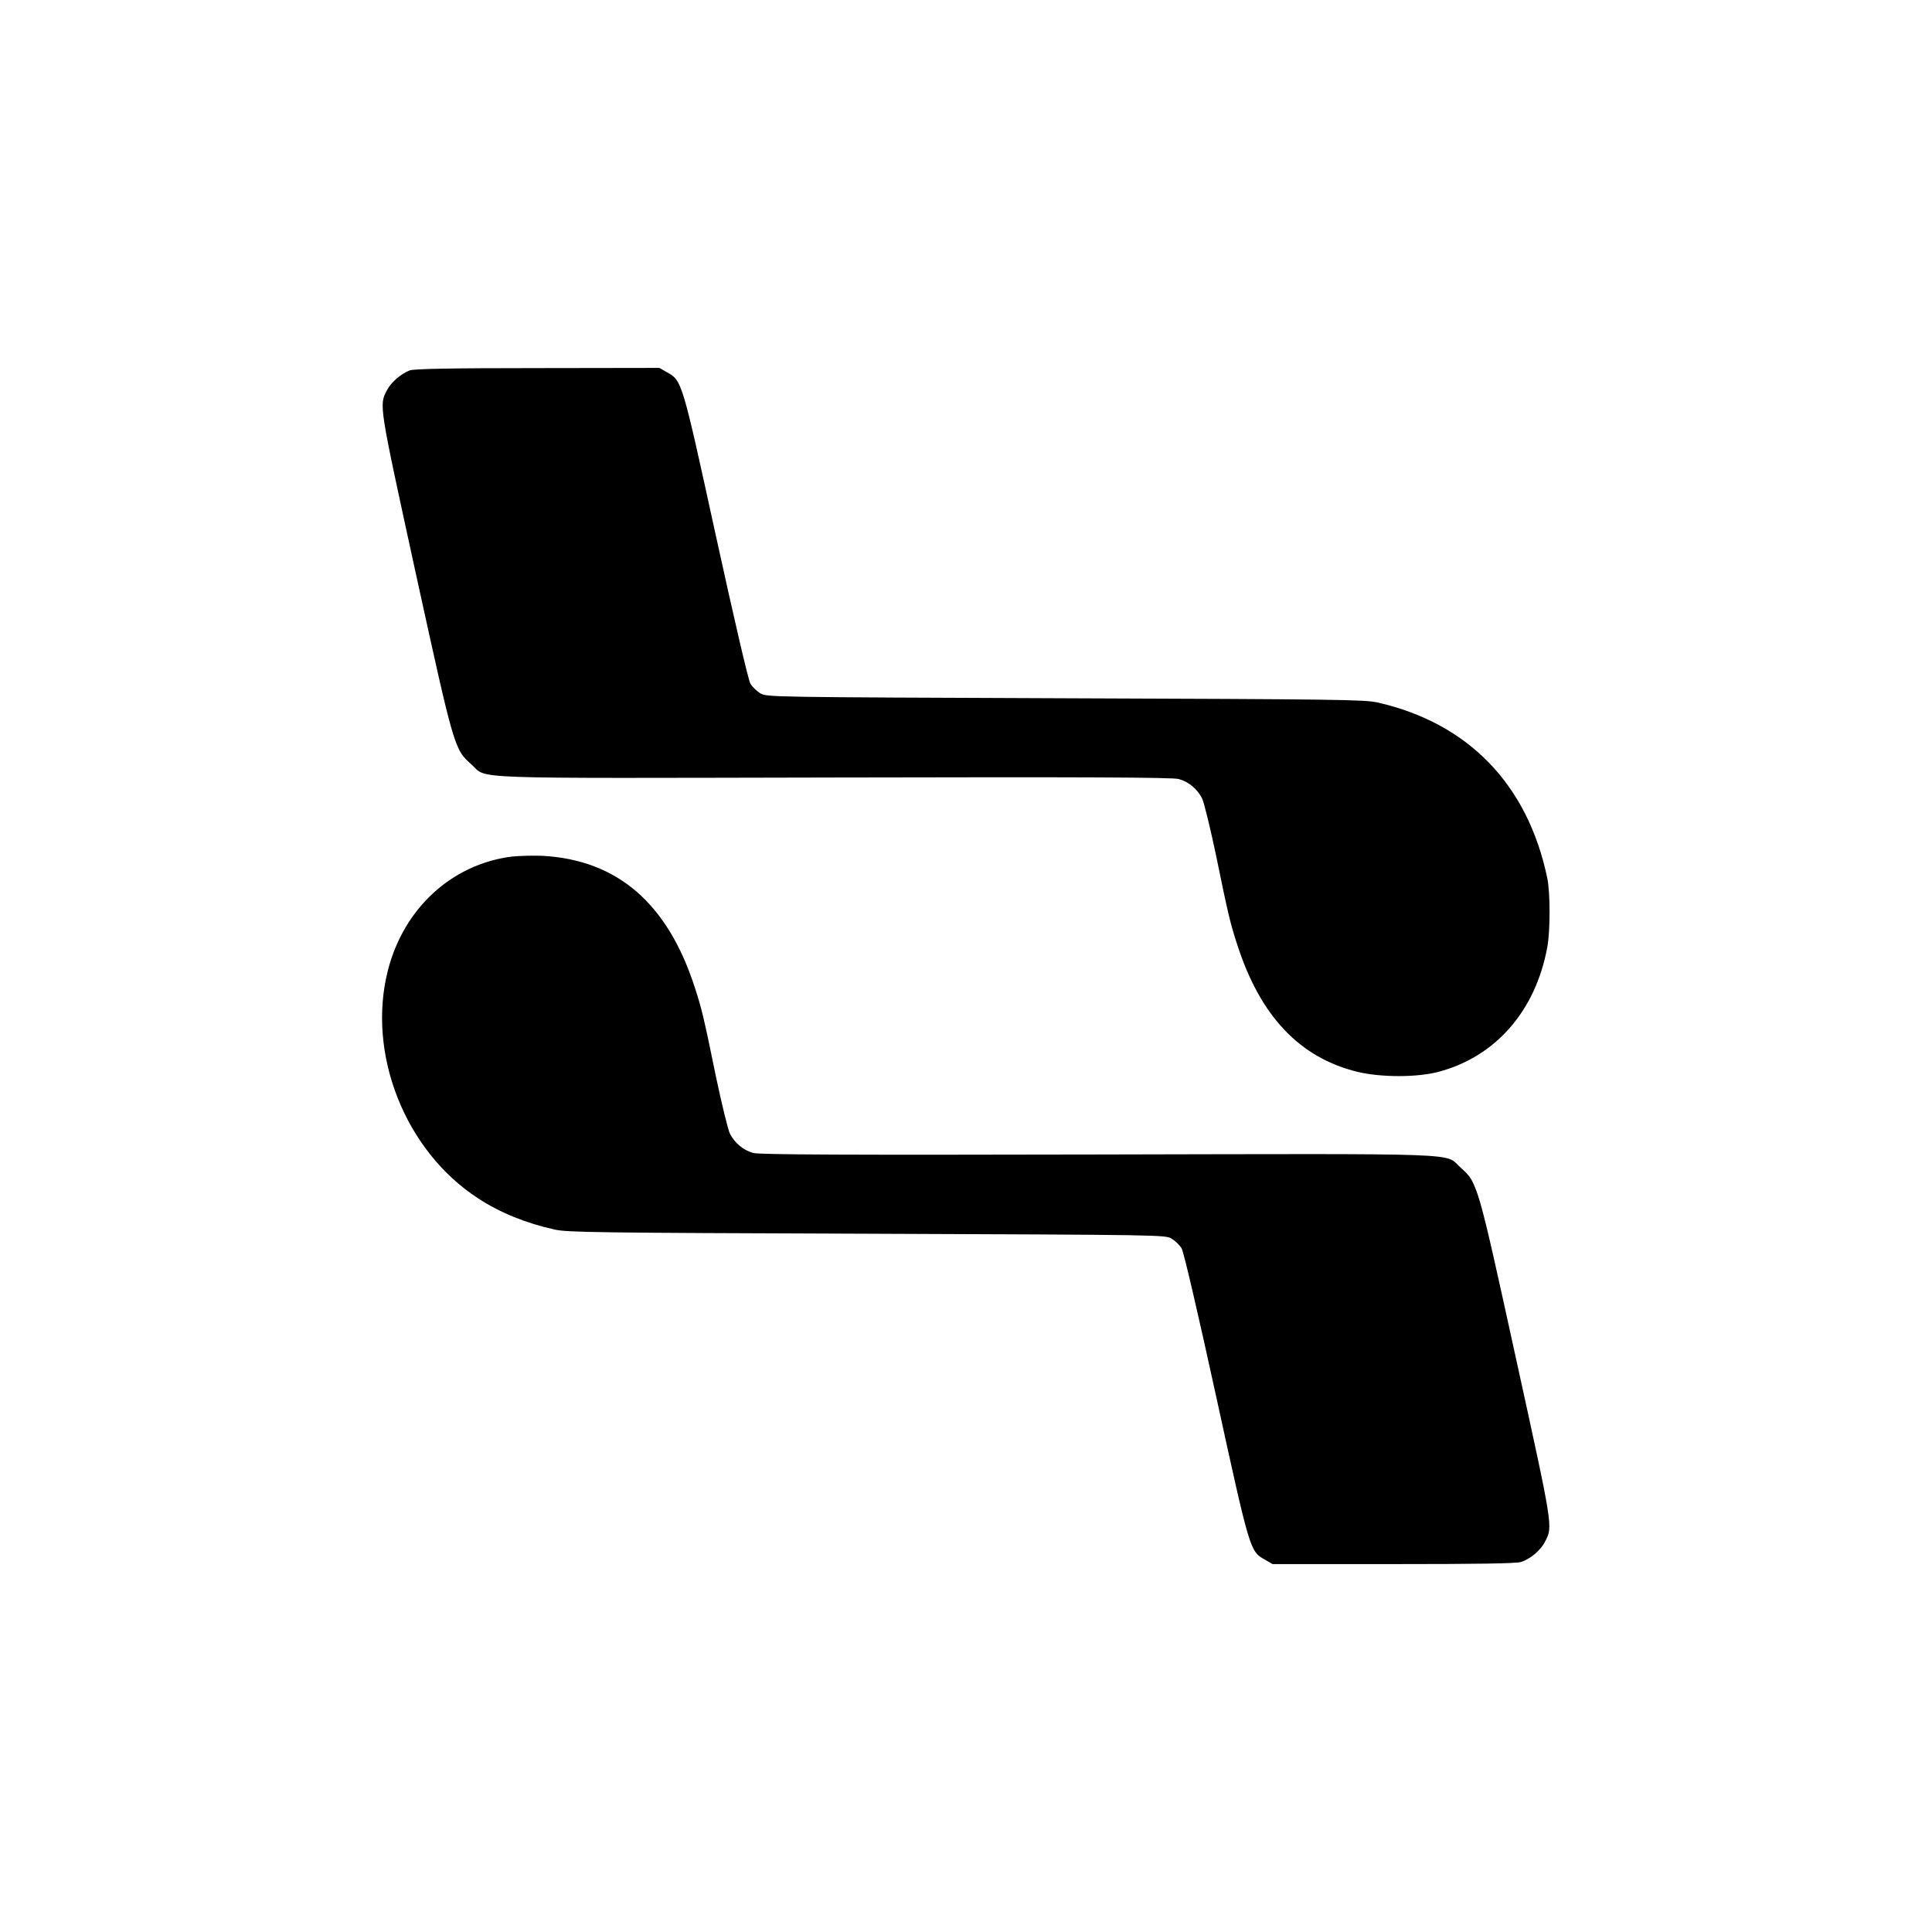
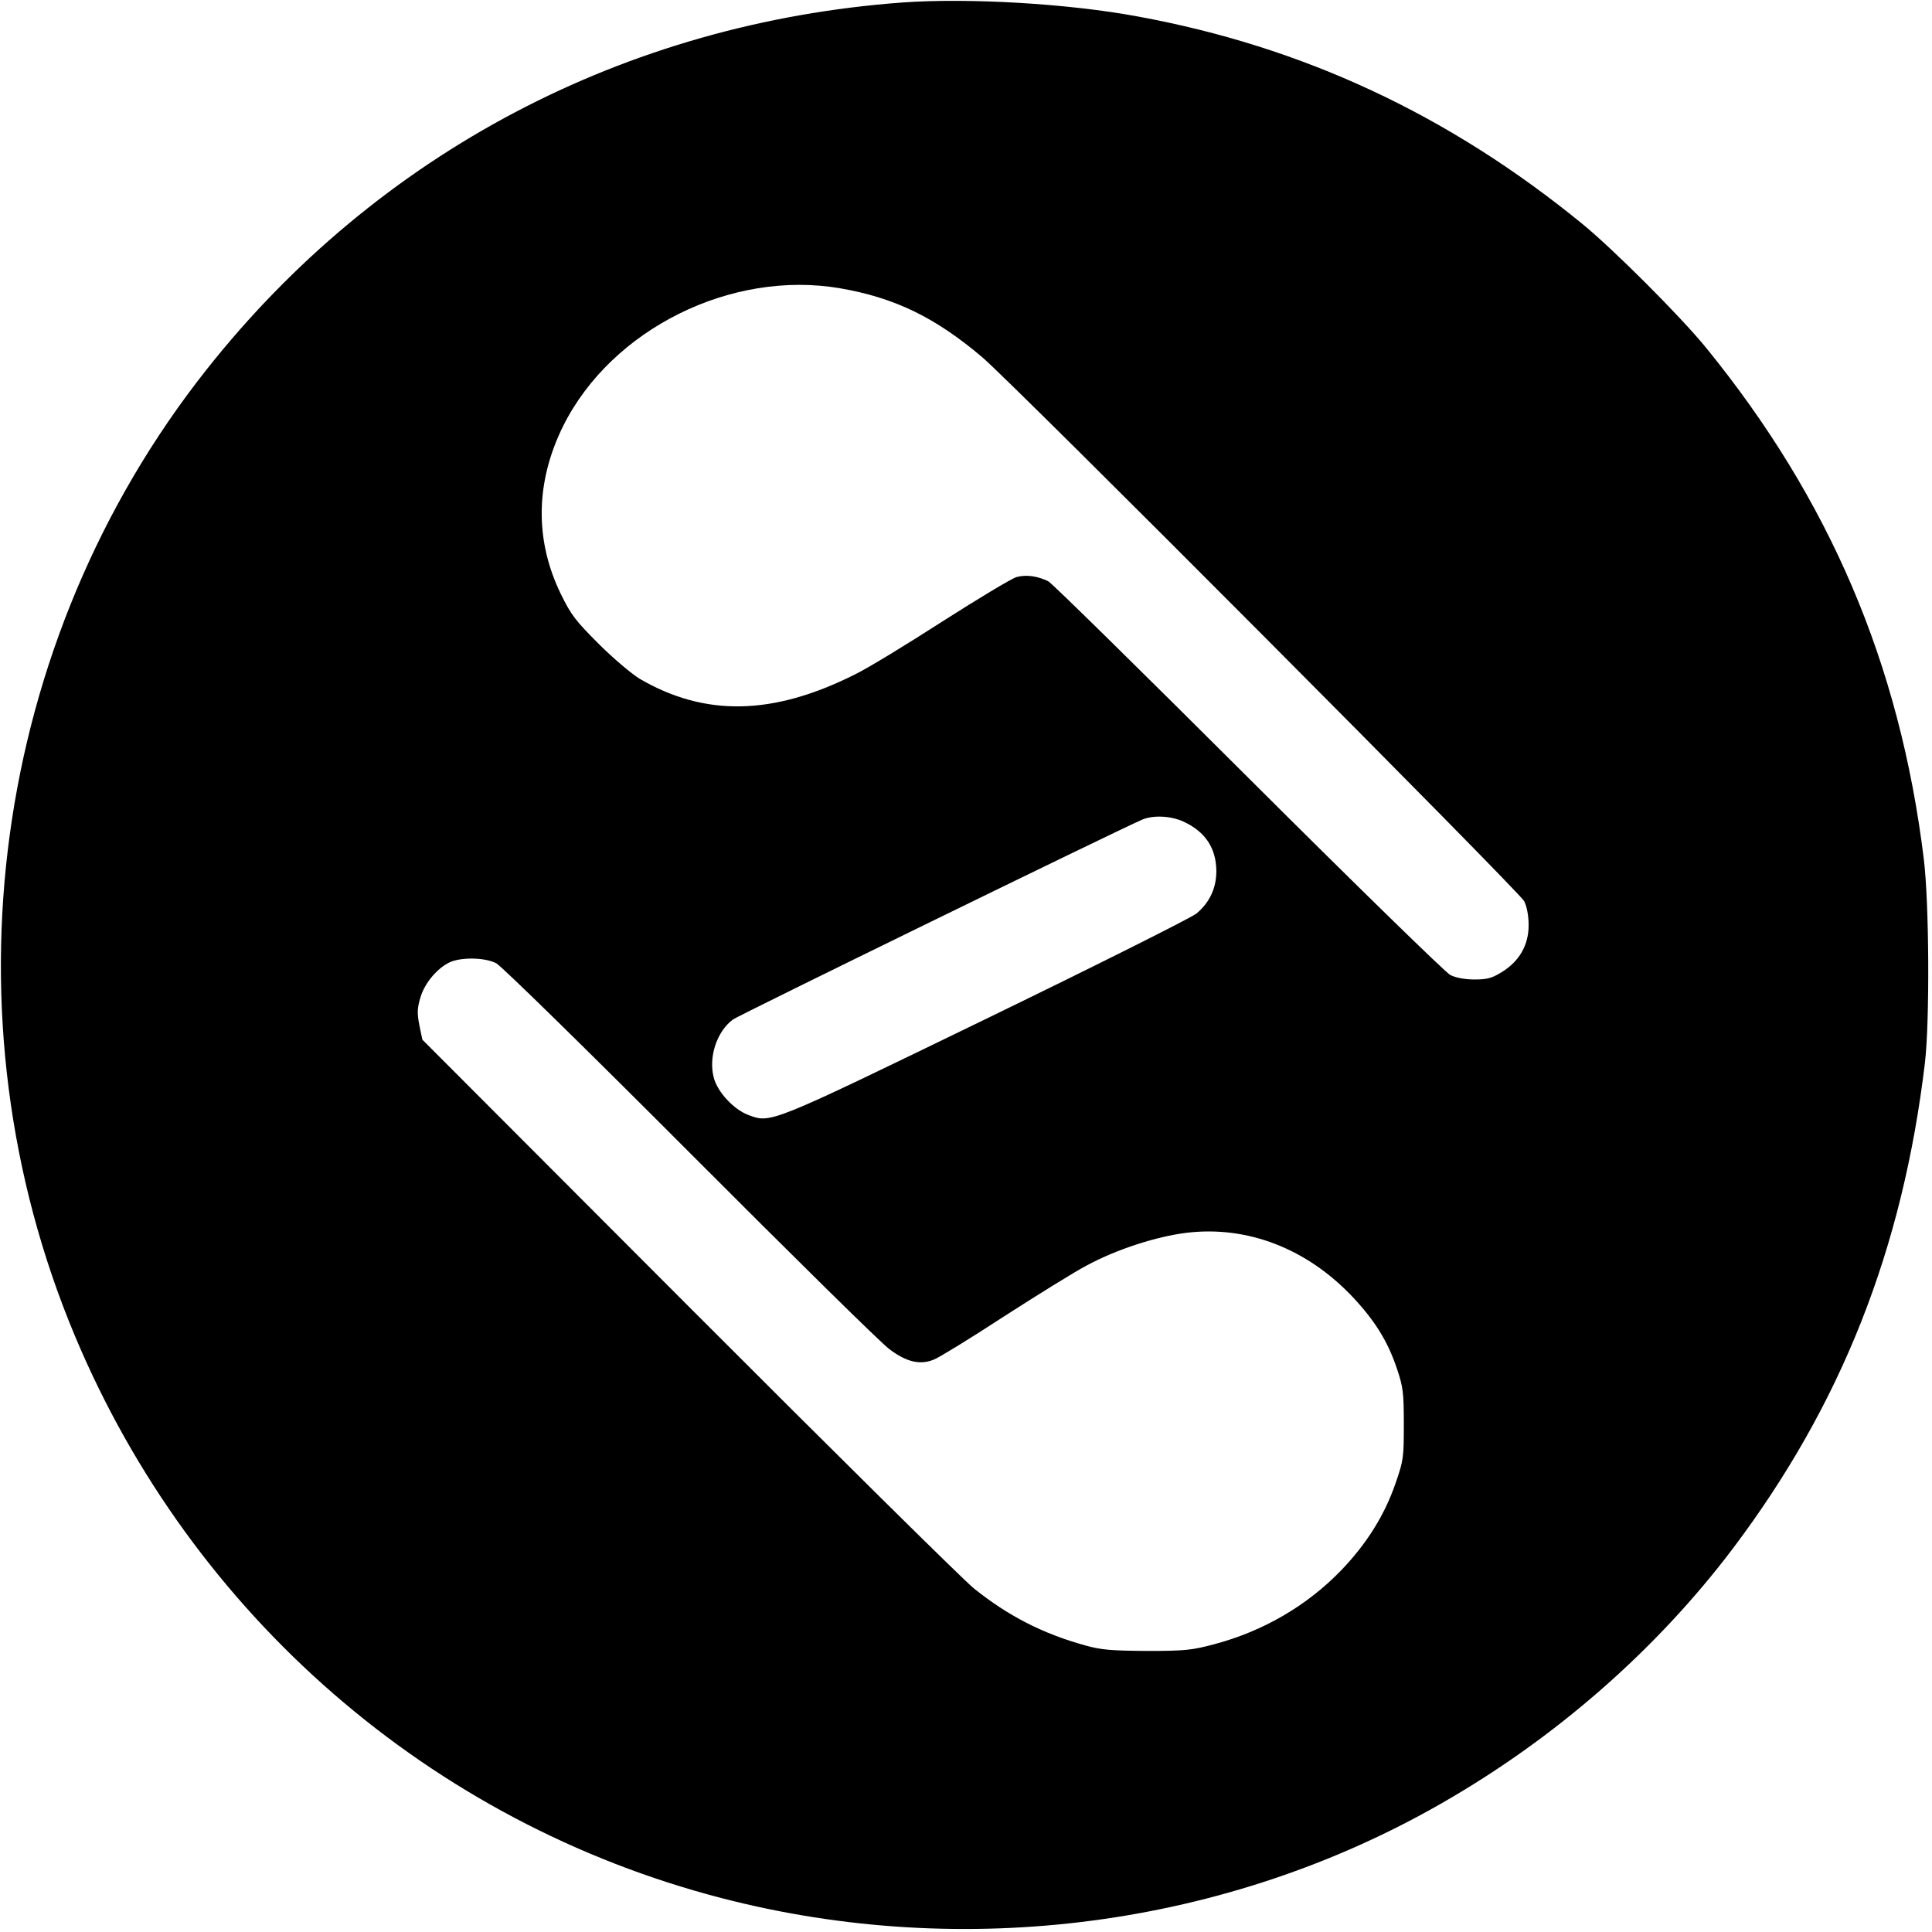
- <svg xmlns="http://www.w3.org/2000/svg" version="1.0" width="1024pt" height="1024pt" viewBox="0 0 1024 1024" preserveAspectRatio="xMidYMid meet">
-   <g transform="translate(0,1024) scale(0.1,-0.1)" fill="#000000" stroke="none">
-     <path d="M2172 8277 c-47 -18 -99 -63 -121 -105 -42 -82 -44 -68 153 -972 204 -931 204 -931 295 -1012 88 -79 -71 -73 1921 -69 1331 3 1796 1 1827 -8 53 -14 98 -52 124 -102 11 -22 44 -159 75 -306 63 -308 75 -358 111 -468 122 -380 331 -601 638 -676 124 -30 316 -30 429 0 303 80 515 323 577 661 16 85 16 289 0 365 -103 497 -419 823 -901 932 -68 15 -225 17 -1655 22 -1566 6 -1580 6 -1615 26 -19 12 -43 35 -53 52 -11 19 -86 342 -183 785 -180 824 -179 820 -259 865 l-40 23 -645 -1 c-470 0 -654 -4 -678 -12z" />
-     <path d="M2713 5700 c-318 -40 -573 -274 -657 -603 -113 -442 91 -958 479 -1209 114 -75 252 -131 405 -165 68 -15 225 -17 1655 -22 1566 -6 1580 -6 1615 -26 19 -12 43 -35 53 -52 11 -19 86 -340 183 -785 180 -824 179 -820 259 -865 l40 -23 639 0 c450 0 650 3 677 11 49 15 105 62 128 108 42 81 44 68 -154 971 -204 931 -203 931 -294 1012 -88 79 71 73 -1921 69 -1331 -3 -1796 -1 -1827 8 -53 14 -98 52 -124 102 -11 22 -44 159 -75 306 -63 308 -75 358 -111 468 -144 447 -410 677 -808 699 -49 2 -123 0 -162 -4z" />
+ <svg xmlns="http://www.w3.org/2000/svg" version="1.0" width="774pt" height="774pt" viewBox="0 0 774 774" preserveAspectRatio="xMidYMid meet">
+   <g transform="translate(0,774) scale(0.1,-0.1)" fill="#000000" stroke="none">
+     <path d="M3615 7730 c-1112 -82 -2102 -604 -2787 -1470 -862 -1089 -1066 -2590 -527 -3874 469 -1117 1425 -1948 2589 -2250 974 -253 2024 -115 2886 380 456 261 859 614 1166 1020 435 577 681 1199 770 1949 19 168 17 636 -5 815 -96 781 -377 1439 -873 2048 -102 125 -371 394 -496 496 -535 437 -1119 709 -1780 830 -279 52 -679 75 -943 56z m-249 -1145 c219 -38 380 -116 569 -276 124 -105 2151 -2140 2171 -2179 11 -22 18 -58 18 -97 0 -79 -37 -144 -107 -187 -40 -25 -59 -30 -110 -30 -39 0 -75 7 -97 18 -19 10 -384 366 -810 791 -426 425 -786 779 -800 786 -42 21 -89 28 -128 17 -20 -6 -153 -86 -297 -178 -143 -92 -300 -188 -350 -212 -329 -165 -601 -170 -863 -17 -31 19 -105 81 -163 139 -93 93 -111 116 -152 200 -106 217 -102 450 10 675 194 387 673 625 1109 550z m1374 -2136 c88 -40 132 -106 133 -198 0 -69 -27 -127 -80 -171 -21 -17 -400 -207 -843 -422 -876 -425 -861 -419 -954 -384 -57 22 -121 91 -136 147 -23 83 12 188 77 235 23 17 1532 754 1638 800 44 19 114 16 165 -7z m-2752 -568 c21 -11 365 -348 777 -761 407 -408 766 -762 798 -785 69 -52 124 -65 180 -41 20 8 146 85 279 172 134 86 283 179 333 205 119 64 277 115 397 130 245 30 485 -63 669 -259 88 -94 140 -178 176 -287 24 -71 27 -95 27 -220 0 -133 -1 -145 -33 -237 -44 -128 -116 -243 -218 -349 -136 -141 -312 -244 -508 -296 -90 -24 -117 -27 -270 -27 -142 1 -183 4 -247 22 -170 47 -309 118 -447 229 -42 34 -556 542 -1143 1130 l-1066 1068 -12 58 c-9 47 -9 66 4 110 17 59 69 120 120 143 47 20 140 18 184 -5z" />
  </g>
</svg>
